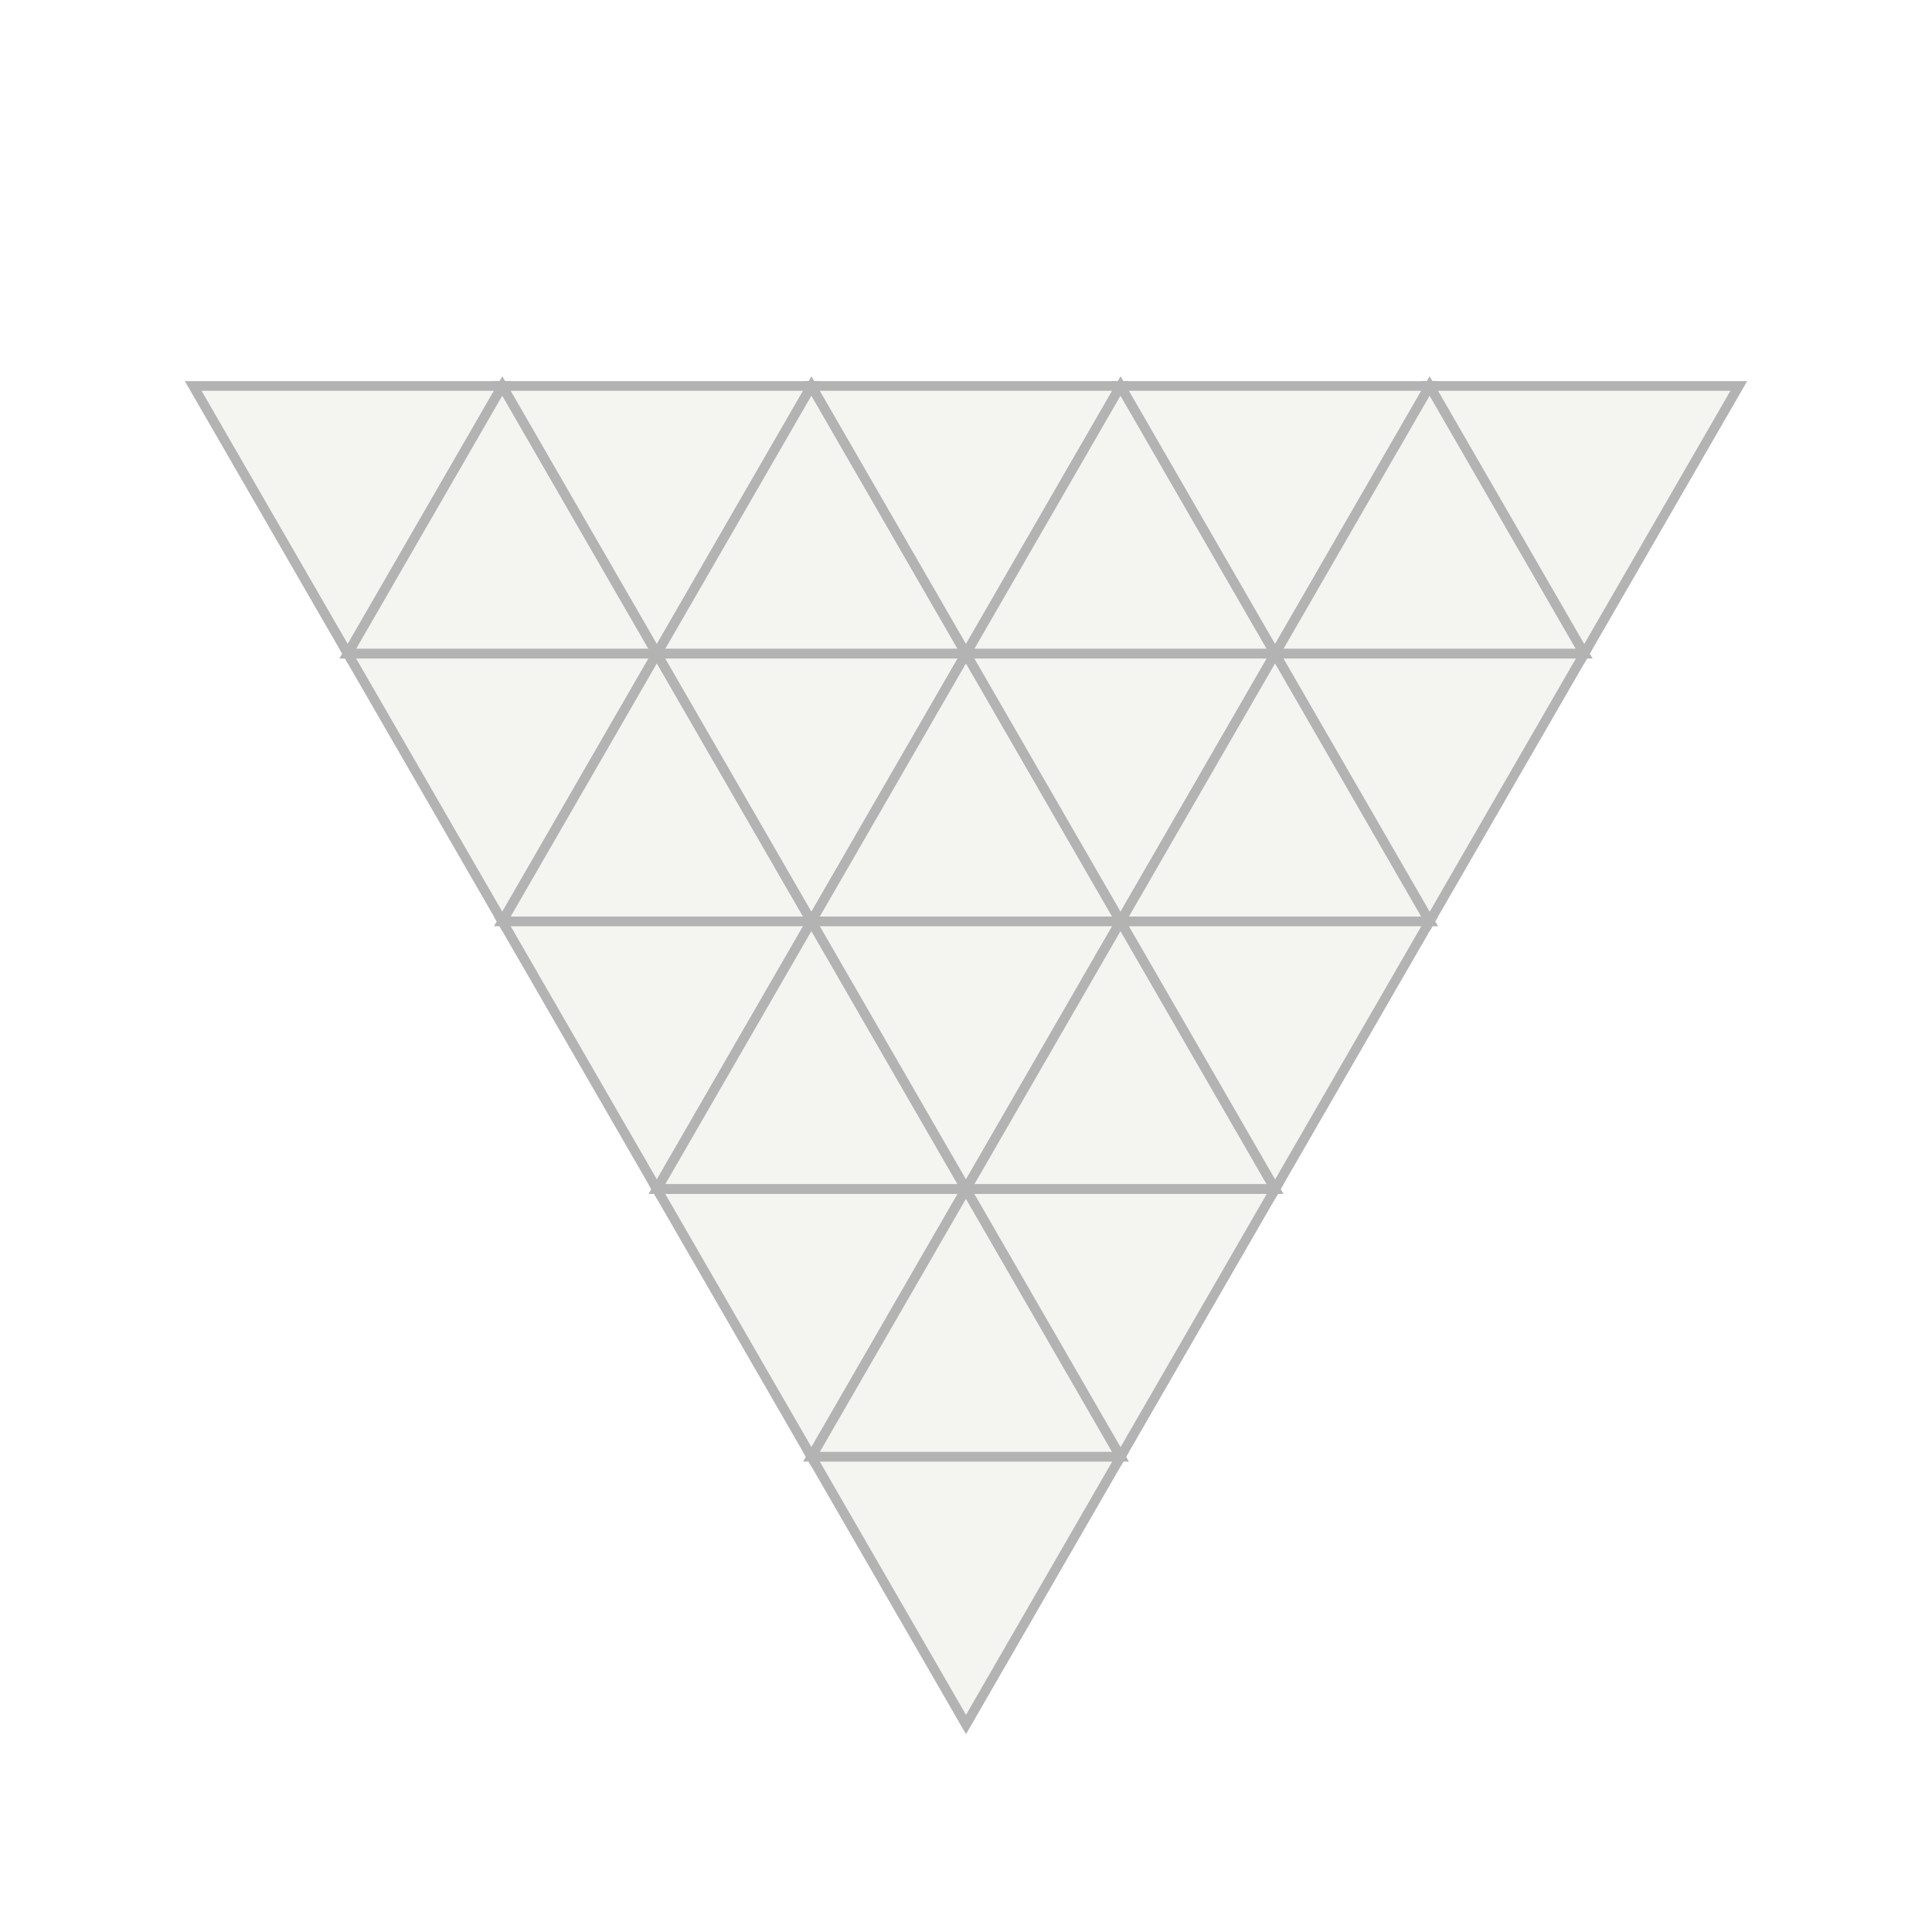
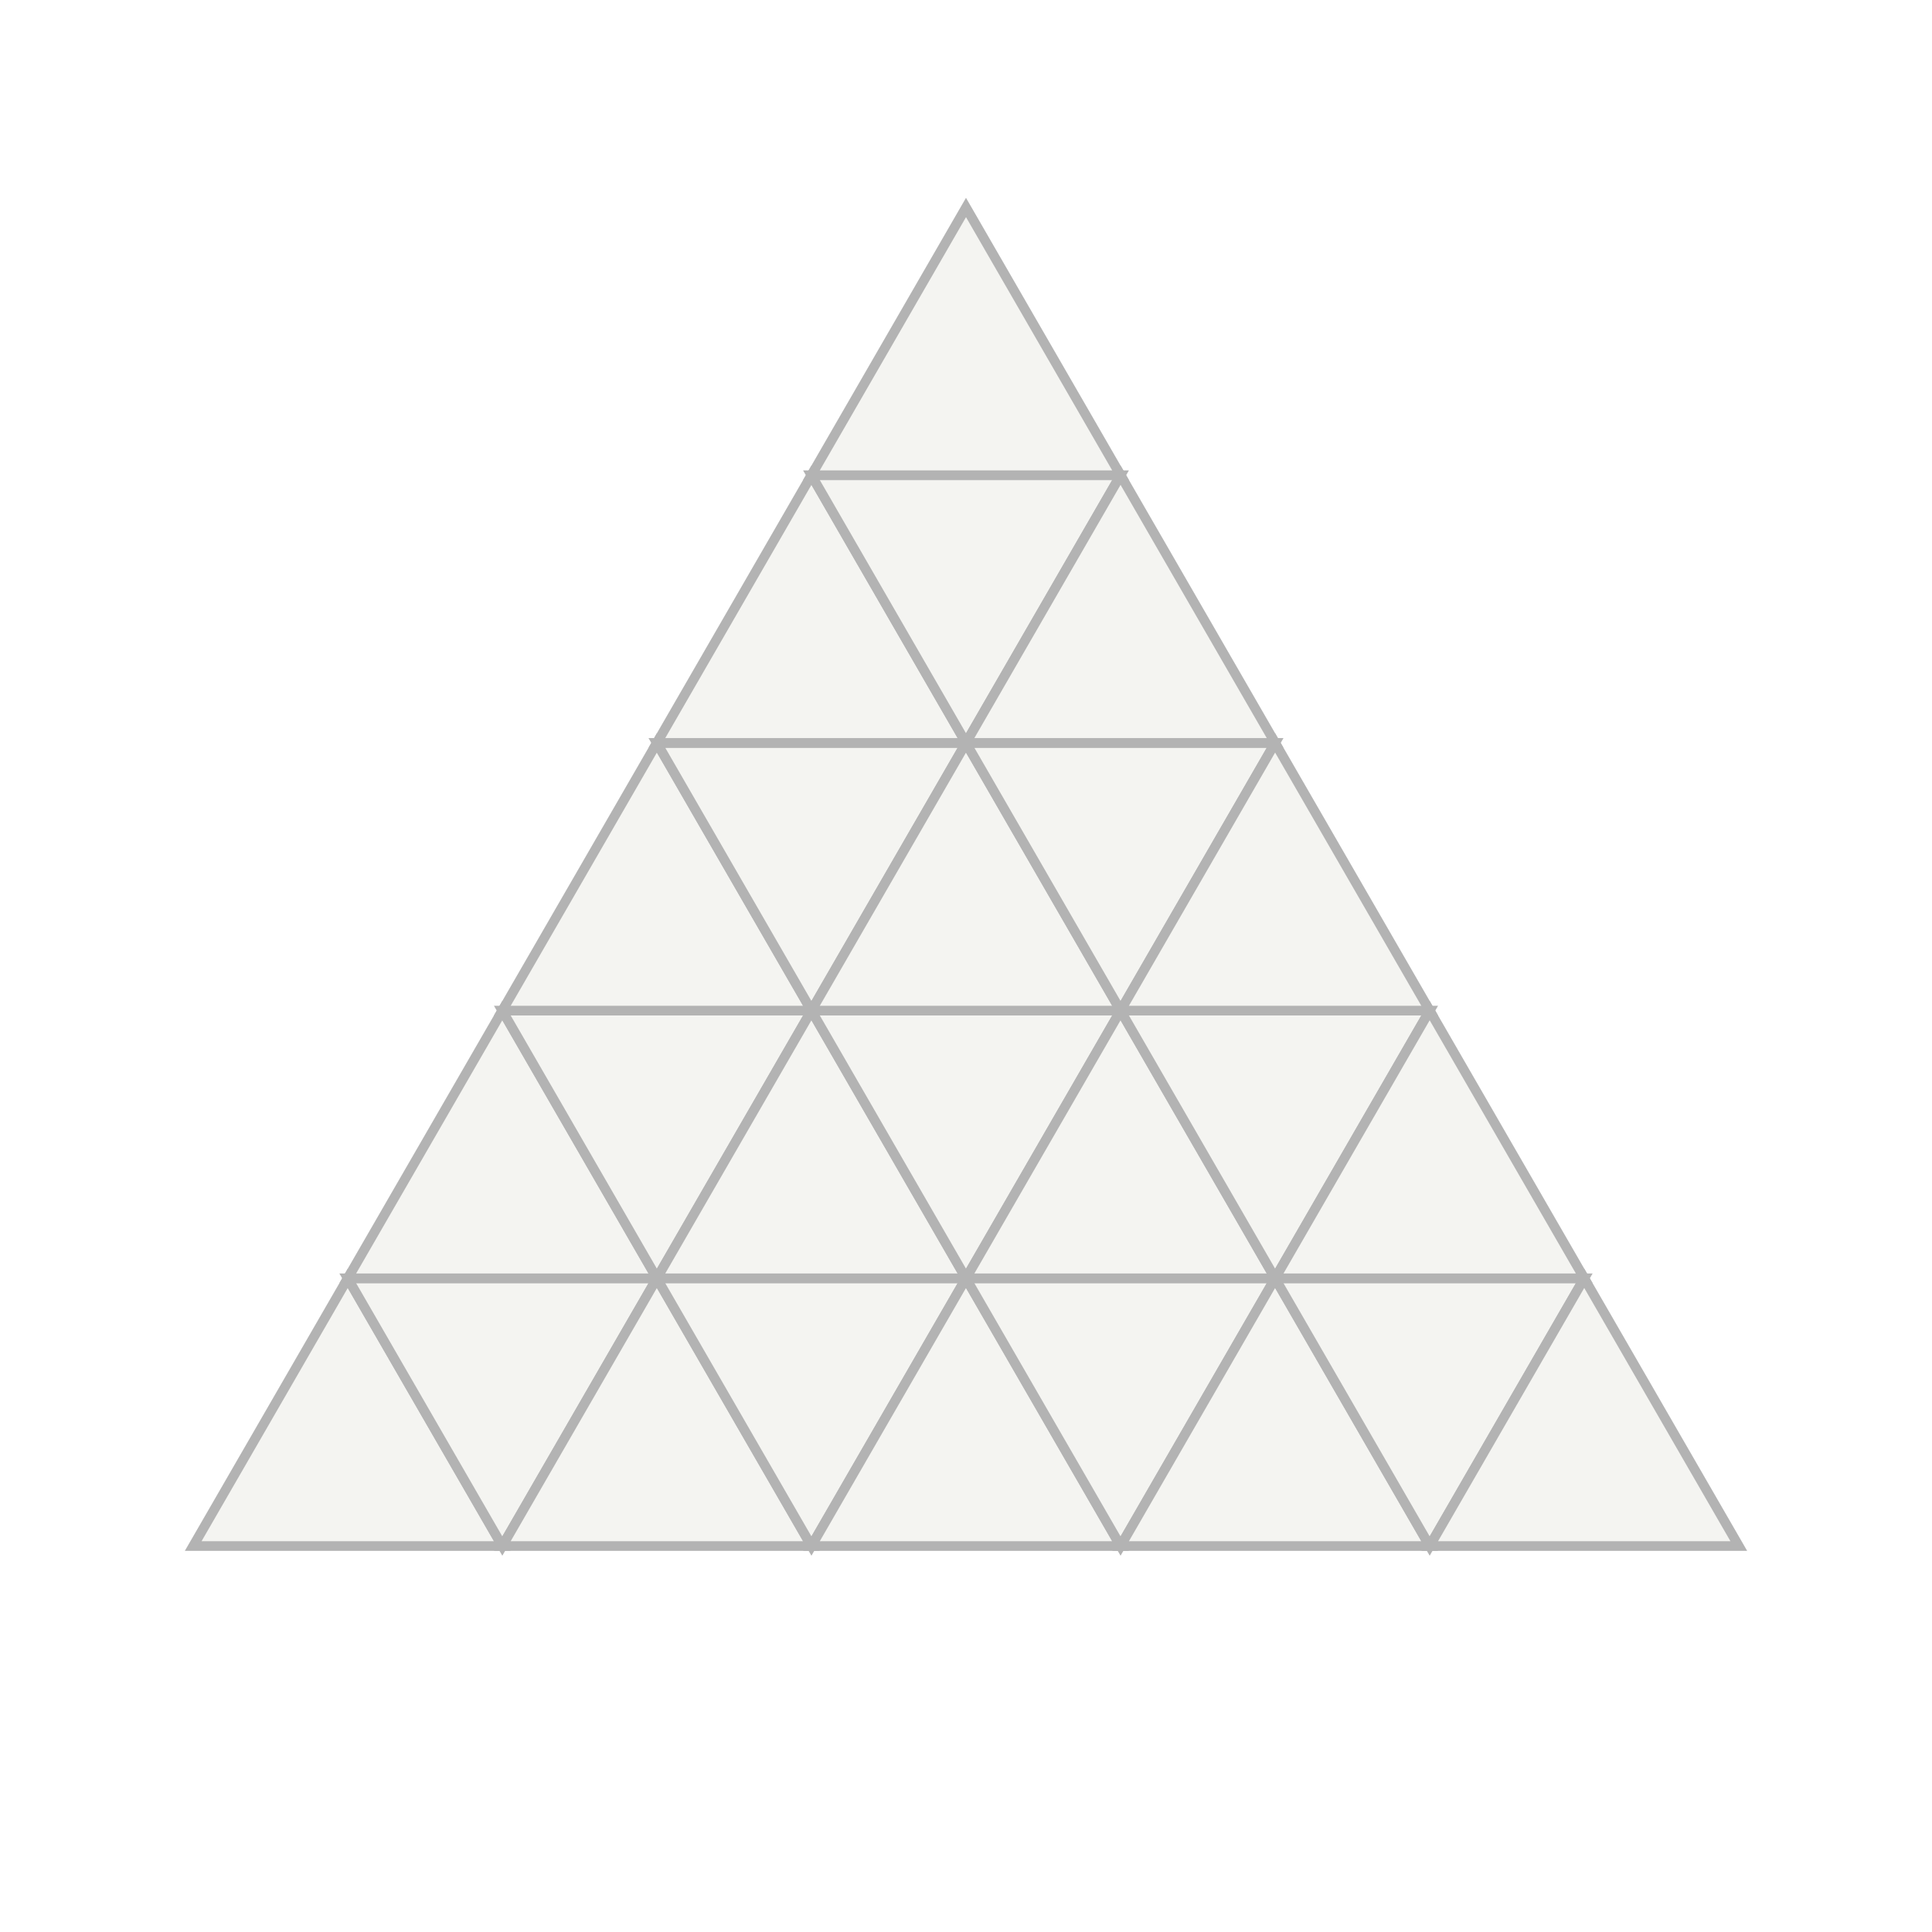
<svg xmlns="http://www.w3.org/2000/svg" version="1.1" width="100" height="100">
  <style>text {
  font-size: 14px;
  text-anchor: middle;
  font-family: Arial, Helvetica, sans-serif;
}

.tile polygon {
  fill: hsl(60, 10%, 95%);
  stroke: hsl(0, 0%, 70%);
  stroke-width: 0.5;
}

.path {
  fill: none;
  stroke: hsl(60, 20%, 15%);
  stroke-width: 12px;
  stroke-opacity: 0.4;
  stroke-linecap: round;
  stroke-linejoin: round;
}

.q {
  fill: hsl(90, 100%, 35%);
}

.r {
  fill: hsl(200, 100%, 45%);
}

.s {
  fill: hsl(300, 80%, 50%);
}

.highlight polygon {
  fill: hsl(200, 50%, 80%);
}

.highlight-dark polygon {
  fill: hsl(200, 10%, 35%);
}

.marker {
  fill: #308dde;
}

.center {
  fill: hsl(160, 85%, 75%);
}

.circle {
  fill: hsla(240, 5%, 75%, 0.12);
  stroke: hsl(0, 0%, 70%);
  stroke-width: 0.5;
  stroke-opacity: 0.95;
}
</style>
-   <g transform="translate(18,29.21539)">
-     <g class="tile" style="opacity: 1;" transform="translate(0,-4.618802)">
-       <g class="polygon">
-         <polygon points="0.000,9.238 -8.000,-4.619 8.000,-4.619" transform="rotate(0)" />
+   <g transform="translate(18,70.78461)">
+     <g class="tile" style="opacity: 1;" transform="translate(0,4.618802)">
+       <g class="polygon">
+         <polygon points="0.000,-9.238 -8.000,4.619 8.000,4.619" transform="rotate(0)" />
      </g>
      <g class="center" />
      <g class="circle" />
      <g class="axes" />
      <g class="coordinates" />
      <g class="tiles" />
      <g class="values" />
    </g>
    <g class="tile" style="opacity: 1;" transform="translate(8,0)">
      <g class="polygon">
-         <polygon points="0.000,-9.238 -8.000,4.619 8.000,4.619" transform="rotate(0)" />
-       </g>
-       <g class="center" />
-       <g class="circle" />
-       <g class="axes" />
-       <g class="coordinates" />
-       <g class="tiles" />
-       <g class="values" />
-     </g>
-     <g class="tile" style="opacity: 1;" transform="translate(16,-4.618802)">
-       <g class="polygon">
-         <polygon points="0.000,9.238 -8.000,-4.619 8.000,-4.619" transform="rotate(0)" />
+         <polygon points="0.000,9.238 -8.000,-4.619 8.000,-4.619" transform="rotate(0)" />
+       </g>
+       <g class="center" />
+       <g class="circle" />
+       <g class="axes" />
+       <g class="coordinates" />
+       <g class="tiles" />
+       <g class="values" />
+     </g>
+     <g class="tile" style="opacity: 1;" transform="translate(16,4.618802)">
+       <g class="polygon">
+         <polygon points="0.000,-9.238 -8.000,4.619 8.000,4.619" transform="rotate(0)" />
      </g>
      <g class="center" />
      <g class="circle" />
      <g class="axes" />
      <g class="coordinates" />
      <g class="tiles" />
      <g class="values" />
    </g>
    <g class="tile" style="opacity: 1;" transform="translate(24,0)">
      <g class="polygon">
-         <polygon points="0.000,-9.238 -8.000,4.619 8.000,4.619" transform="rotate(0)" />
-       </g>
-       <g class="center" />
-       <g class="circle" />
-       <g class="axes" />
-       <g class="coordinates" />
-       <g class="tiles" />
-       <g class="values" />
-     </g>
-     <g class="tile" style="opacity: 1;" transform="translate(32,-4.618802)">
-       <g class="polygon">
-         <polygon points="0.000,9.238 -8.000,-4.619 8.000,-4.619" transform="rotate(0)" />
+         <polygon points="0.000,9.238 -8.000,-4.619 8.000,-4.619" transform="rotate(0)" />
+       </g>
+       <g class="center" />
+       <g class="circle" />
+       <g class="axes" />
+       <g class="coordinates" />
+       <g class="tiles" />
+       <g class="values" />
+     </g>
+     <g class="tile" style="opacity: 1;" transform="translate(32,4.618802)">
+       <g class="polygon">
+         <polygon points="0.000,-9.238 -8.000,4.619 8.000,4.619" transform="rotate(0)" />
      </g>
      <g class="center" />
      <g class="circle" />
      <g class="axes" />
      <g class="coordinates" />
      <g class="tiles" />
      <g class="values" />
    </g>
    <g class="tile" style="opacity: 1;" transform="translate(40,0)">
      <g class="polygon">
-         <polygon points="0.000,-9.238 -8.000,4.619 8.000,4.619" transform="rotate(0)" />
-       </g>
-       <g class="center" />
-       <g class="circle" />
-       <g class="axes" />
-       <g class="coordinates" />
-       <g class="tiles" />
-       <g class="values" />
-     </g>
-     <g class="tile" style="opacity: 1;" transform="translate(48,-4.618802)">
-       <g class="polygon">
-         <polygon points="0.000,9.238 -8.000,-4.619 8.000,-4.619" transform="rotate(0)" />
+         <polygon points="0.000,9.238 -8.000,-4.619 8.000,-4.619" transform="rotate(0)" />
+       </g>
+       <g class="center" />
+       <g class="circle" />
+       <g class="axes" />
+       <g class="coordinates" />
+       <g class="tiles" />
+       <g class="values" />
+     </g>
+     <g class="tile" style="opacity: 1;" transform="translate(48,4.618802)">
+       <g class="polygon">
+         <polygon points="0.000,-9.238 -8.000,4.619 8.000,4.619" transform="rotate(0)" />
      </g>
      <g class="center" />
      <g class="circle" />
      <g class="axes" />
      <g class="coordinates" />
      <g class="tiles" />
      <g class="values" />
    </g>
    <g class="tile" style="opacity: 1;" transform="translate(56,0)">
      <g class="polygon">
-         <polygon points="0.000,-9.238 -8.000,4.619 8.000,4.619" transform="rotate(0)" />
-       </g>
-       <g class="center" />
-       <g class="circle" />
-       <g class="axes" />
-       <g class="coordinates" />
-       <g class="tiles" />
-       <g class="values" />
-     </g>
-     <g class="tile" style="opacity: 1;" transform="translate(64,-4.618802)">
-       <g class="polygon">
-         <polygon points="0.000,9.238 -8.000,-4.619 8.000,-4.619" transform="rotate(0)" />
-       </g>
-       <g class="center" />
-       <g class="circle" />
-       <g class="axes" />
-       <g class="coordinates" />
-       <g class="tiles" />
-       <g class="values" />
-     </g>
-     <g class="tile" style="opacity: 1;" transform="translate(8,9.237604)">
-       <g class="polygon">
-         <polygon points="0.000,9.238 -8.000,-4.619 8.000,-4.619" transform="rotate(0)" />
-       </g>
-       <g class="center" />
-       <g class="circle" />
-       <g class="axes" />
-       <g class="coordinates" />
-       <g class="tiles" />
-       <g class="values" />
-     </g>
-     <g class="tile" style="opacity: 1;" transform="translate(16,13.85641)">
-       <g class="polygon">
-         <polygon points="0.000,-9.238 -8.000,4.619 8.000,4.619" transform="rotate(0)" />
-       </g>
-       <g class="center" />
-       <g class="circle" />
-       <g class="axes" />
-       <g class="coordinates" />
-       <g class="tiles" />
-       <g class="values" />
-     </g>
-     <g class="tile" style="opacity: 1;" transform="translate(24,9.237604)">
-       <g class="polygon">
-         <polygon points="0.000,9.238 -8.000,-4.619 8.000,-4.619" transform="rotate(0)" />
-       </g>
-       <g class="center" />
-       <g class="circle" />
-       <g class="axes" />
-       <g class="coordinates" />
-       <g class="tiles" />
-       <g class="values" />
-     </g>
-     <g class="tile" style="opacity: 1;" transform="translate(32,13.85641)">
-       <g class="polygon">
-         <polygon points="0.000,-9.238 -8.000,4.619 8.000,4.619" transform="rotate(0)" />
-       </g>
-       <g class="center" />
-       <g class="circle" />
-       <g class="axes" />
-       <g class="coordinates" />
-       <g class="tiles" />
-       <g class="values" />
-     </g>
-     <g class="tile" style="opacity: 1;" transform="translate(40,9.237604)">
-       <g class="polygon">
-         <polygon points="0.000,9.238 -8.000,-4.619 8.000,-4.619" transform="rotate(0)" />
-       </g>
-       <g class="center" />
-       <g class="circle" />
-       <g class="axes" />
-       <g class="coordinates" />
-       <g class="tiles" />
-       <g class="values" />
-     </g>
-     <g class="tile" style="opacity: 1;" transform="translate(48,13.85641)">
-       <g class="polygon">
-         <polygon points="0.000,-9.238 -8.000,4.619 8.000,4.619" transform="rotate(0)" />
-       </g>
-       <g class="center" />
-       <g class="circle" />
-       <g class="axes" />
-       <g class="coordinates" />
-       <g class="tiles" />
-       <g class="values" />
-     </g>
-     <g class="tile" style="opacity: 1;" transform="translate(56,9.237604)">
-       <g class="polygon">
-         <polygon points="0.000,9.238 -8.000,-4.619 8.000,-4.619" transform="rotate(0)" />
-       </g>
-       <g class="center" />
-       <g class="circle" />
-       <g class="axes" />
-       <g class="coordinates" />
-       <g class="tiles" />
-       <g class="values" />
-     </g>
-     <g class="tile" style="opacity: 1;" transform="translate(16,23.09401)">
-       <g class="polygon">
-         <polygon points="0.000,9.238 -8.000,-4.619 8.000,-4.619" transform="rotate(0)" />
-       </g>
-       <g class="center" />
-       <g class="circle" />
-       <g class="axes" />
-       <g class="coordinates" />
-       <g class="tiles" />
-       <g class="values" />
-     </g>
-     <g class="tile" style="opacity: 1;" transform="translate(24,27.71281)">
-       <g class="polygon">
-         <polygon points="0.000,-9.238 -8.000,4.619 8.000,4.619" transform="rotate(0)" />
-       </g>
-       <g class="center" />
-       <g class="circle" />
-       <g class="axes" />
-       <g class="coordinates" />
-       <g class="tiles" />
-       <g class="values" />
-     </g>
-     <g class="tile" style="opacity: 1;" transform="translate(32,23.09401)">
-       <g class="polygon">
-         <polygon points="0.000,9.238 -8.000,-4.619 8.000,-4.619" transform="rotate(0)" />
-       </g>
-       <g class="center" />
-       <g class="circle" />
-       <g class="axes" />
-       <g class="coordinates" />
-       <g class="tiles" />
-       <g class="values" />
-     </g>
-     <g class="tile" style="opacity: 1;" transform="translate(40,27.71281)">
-       <g class="polygon">
-         <polygon points="0.000,-9.238 -8.000,4.619 8.000,4.619" transform="rotate(0)" />
-       </g>
-       <g class="center" />
-       <g class="circle" />
-       <g class="axes" />
-       <g class="coordinates" />
-       <g class="tiles" />
-       <g class="values" />
-     </g>
-     <g class="tile" style="opacity: 1;" transform="translate(48,23.09401)">
-       <g class="polygon">
-         <polygon points="0.000,9.238 -8.000,-4.619 8.000,-4.619" transform="rotate(0)" />
-       </g>
-       <g class="center" />
-       <g class="circle" />
-       <g class="axes" />
-       <g class="coordinates" />
-       <g class="tiles" />
-       <g class="values" />
-     </g>
-     <g class="tile" style="opacity: 1;" transform="translate(24,36.95042)">
-       <g class="polygon">
-         <polygon points="0.000,9.238 -8.000,-4.619 8.000,-4.619" transform="rotate(0)" />
-       </g>
-       <g class="center" />
-       <g class="circle" />
-       <g class="axes" />
-       <g class="coordinates" />
-       <g class="tiles" />
-       <g class="values" />
-     </g>
-     <g class="tile" style="opacity: 1;" transform="translate(32,41.56922)">
-       <g class="polygon">
-         <polygon points="0.000,-9.238 -8.000,4.619 8.000,4.619" transform="rotate(0)" />
-       </g>
-       <g class="center" />
-       <g class="circle" />
-       <g class="axes" />
-       <g class="coordinates" />
-       <g class="tiles" />
-       <g class="values" />
-     </g>
-     <g class="tile" style="opacity: 1;" transform="translate(40,36.95042)">
-       <g class="polygon">
-         <polygon points="0.000,9.238 -8.000,-4.619 8.000,-4.619" transform="rotate(0)" />
-       </g>
-       <g class="center" />
-       <g class="circle" />
-       <g class="axes" />
-       <g class="coordinates" />
-       <g class="tiles" />
-       <g class="values" />
-     </g>
-     <g class="tile" style="opacity: 1;" transform="translate(32,50.80682)">
-       <g class="polygon">
-         <polygon points="0.000,9.238 -8.000,-4.619 8.000,-4.619" transform="rotate(0)" />
+         <polygon points="0.000,9.238 -8.000,-4.619 8.000,-4.619" transform="rotate(0)" />
+       </g>
+       <g class="center" />
+       <g class="circle" />
+       <g class="axes" />
+       <g class="coordinates" />
+       <g class="tiles" />
+       <g class="values" />
+     </g>
+     <g class="tile" style="opacity: 1;" transform="translate(64,4.618802)">
+       <g class="polygon">
+         <polygon points="0.000,-9.238 -8.000,4.619 8.000,4.619" transform="rotate(0)" />
+       </g>
+       <g class="center" />
+       <g class="circle" />
+       <g class="axes" />
+       <g class="coordinates" />
+       <g class="tiles" />
+       <g class="values" />
+     </g>
+     <g class="tile" style="opacity: 1;" transform="translate(8,-9.237604)">
+       <g class="polygon">
+         <polygon points="0.000,-9.238 -8.000,4.619 8.000,4.619" transform="rotate(0)" />
+       </g>
+       <g class="center" />
+       <g class="circle" />
+       <g class="axes" />
+       <g class="coordinates" />
+       <g class="tiles" />
+       <g class="values" />
+     </g>
+     <g class="tile" style="opacity: 1;" transform="translate(16,-13.85641)">
+       <g class="polygon">
+         <polygon points="0.000,9.238 -8.000,-4.619 8.000,-4.619" transform="rotate(0)" />
+       </g>
+       <g class="center" />
+       <g class="circle" />
+       <g class="axes" />
+       <g class="coordinates" />
+       <g class="tiles" />
+       <g class="values" />
+     </g>
+     <g class="tile" style="opacity: 1;" transform="translate(24,-9.237604)">
+       <g class="polygon">
+         <polygon points="0.000,-9.238 -8.000,4.619 8.000,4.619" transform="rotate(0)" />
+       </g>
+       <g class="center" />
+       <g class="circle" />
+       <g class="axes" />
+       <g class="coordinates" />
+       <g class="tiles" />
+       <g class="values" />
+     </g>
+     <g class="tile" style="opacity: 1;" transform="translate(32,-13.85641)">
+       <g class="polygon">
+         <polygon points="0.000,9.238 -8.000,-4.619 8.000,-4.619" transform="rotate(0)" />
+       </g>
+       <g class="center" />
+       <g class="circle" />
+       <g class="axes" />
+       <g class="coordinates" />
+       <g class="tiles" />
+       <g class="values" />
+     </g>
+     <g class="tile" style="opacity: 1;" transform="translate(40,-9.237604)">
+       <g class="polygon">
+         <polygon points="0.000,-9.238 -8.000,4.619 8.000,4.619" transform="rotate(0)" />
+       </g>
+       <g class="center" />
+       <g class="circle" />
+       <g class="axes" />
+       <g class="coordinates" />
+       <g class="tiles" />
+       <g class="values" />
+     </g>
+     <g class="tile" style="opacity: 1;" transform="translate(48,-13.85641)">
+       <g class="polygon">
+         <polygon points="0.000,9.238 -8.000,-4.619 8.000,-4.619" transform="rotate(0)" />
+       </g>
+       <g class="center" />
+       <g class="circle" />
+       <g class="axes" />
+       <g class="coordinates" />
+       <g class="tiles" />
+       <g class="values" />
+     </g>
+     <g class="tile" style="opacity: 1;" transform="translate(56,-9.237604)">
+       <g class="polygon">
+         <polygon points="0.000,-9.238 -8.000,4.619 8.000,4.619" transform="rotate(0)" />
+       </g>
+       <g class="center" />
+       <g class="circle" />
+       <g class="axes" />
+       <g class="coordinates" />
+       <g class="tiles" />
+       <g class="values" />
+     </g>
+     <g class="tile" style="opacity: 1;" transform="translate(16,-23.09401)">
+       <g class="polygon">
+         <polygon points="0.000,-9.238 -8.000,4.619 8.000,4.619" transform="rotate(0)" />
+       </g>
+       <g class="center" />
+       <g class="circle" />
+       <g class="axes" />
+       <g class="coordinates" />
+       <g class="tiles" />
+       <g class="values" />
+     </g>
+     <g class="tile" style="opacity: 1;" transform="translate(24,-27.71281)">
+       <g class="polygon">
+         <polygon points="0.000,9.238 -8.000,-4.619 8.000,-4.619" transform="rotate(0)" />
+       </g>
+       <g class="center" />
+       <g class="circle" />
+       <g class="axes" />
+       <g class="coordinates" />
+       <g class="tiles" />
+       <g class="values" />
+     </g>
+     <g class="tile" style="opacity: 1;" transform="translate(32,-23.09401)">
+       <g class="polygon">
+         <polygon points="0.000,-9.238 -8.000,4.619 8.000,4.619" transform="rotate(0)" />
+       </g>
+       <g class="center" />
+       <g class="circle" />
+       <g class="axes" />
+       <g class="coordinates" />
+       <g class="tiles" />
+       <g class="values" />
+     </g>
+     <g class="tile" style="opacity: 1;" transform="translate(40,-27.71281)">
+       <g class="polygon">
+         <polygon points="0.000,9.238 -8.000,-4.619 8.000,-4.619" transform="rotate(0)" />
+       </g>
+       <g class="center" />
+       <g class="circle" />
+       <g class="axes" />
+       <g class="coordinates" />
+       <g class="tiles" />
+       <g class="values" />
+     </g>
+     <g class="tile" style="opacity: 1;" transform="translate(48,-23.09401)">
+       <g class="polygon">
+         <polygon points="0.000,-9.238 -8.000,4.619 8.000,4.619" transform="rotate(0)" />
+       </g>
+       <g class="center" />
+       <g class="circle" />
+       <g class="axes" />
+       <g class="coordinates" />
+       <g class="tiles" />
+       <g class="values" />
+     </g>
+     <g class="tile" style="opacity: 1;" transform="translate(24,-36.95042)">
+       <g class="polygon">
+         <polygon points="0.000,-9.238 -8.000,4.619 8.000,4.619" transform="rotate(0)" />
+       </g>
+       <g class="center" />
+       <g class="circle" />
+       <g class="axes" />
+       <g class="coordinates" />
+       <g class="tiles" />
+       <g class="values" />
+     </g>
+     <g class="tile" style="opacity: 1;" transform="translate(32,-41.56922)">
+       <g class="polygon">
+         <polygon points="0.000,9.238 -8.000,-4.619 8.000,-4.619" transform="rotate(0)" />
+       </g>
+       <g class="center" />
+       <g class="circle" />
+       <g class="axes" />
+       <g class="coordinates" />
+       <g class="tiles" />
+       <g class="values" />
+     </g>
+     <g class="tile" style="opacity: 1;" transform="translate(40,-36.95042)">
+       <g class="polygon">
+         <polygon points="0.000,-9.238 -8.000,4.619 8.000,4.619" transform="rotate(0)" />
+       </g>
+       <g class="center" />
+       <g class="circle" />
+       <g class="axes" />
+       <g class="coordinates" />
+       <g class="tiles" />
+       <g class="values" />
+     </g>
+     <g class="tile" style="opacity: 1;" transform="translate(32,-50.80682)">
+       <g class="polygon">
+         <polygon points="0.000,-9.238 -8.000,4.619 8.000,4.619" transform="rotate(0)" />
      </g>
      <g class="center" />
      <g class="circle" />
      <g class="axes" />
      <g class="coordinates" />
      <g class="tiles" />
      <g class="values" />
    </g>
  </g>
-   <g transform="translate(18,29.21539)" />
+   <g transform="translate(18,70.78461)" />
</svg>
